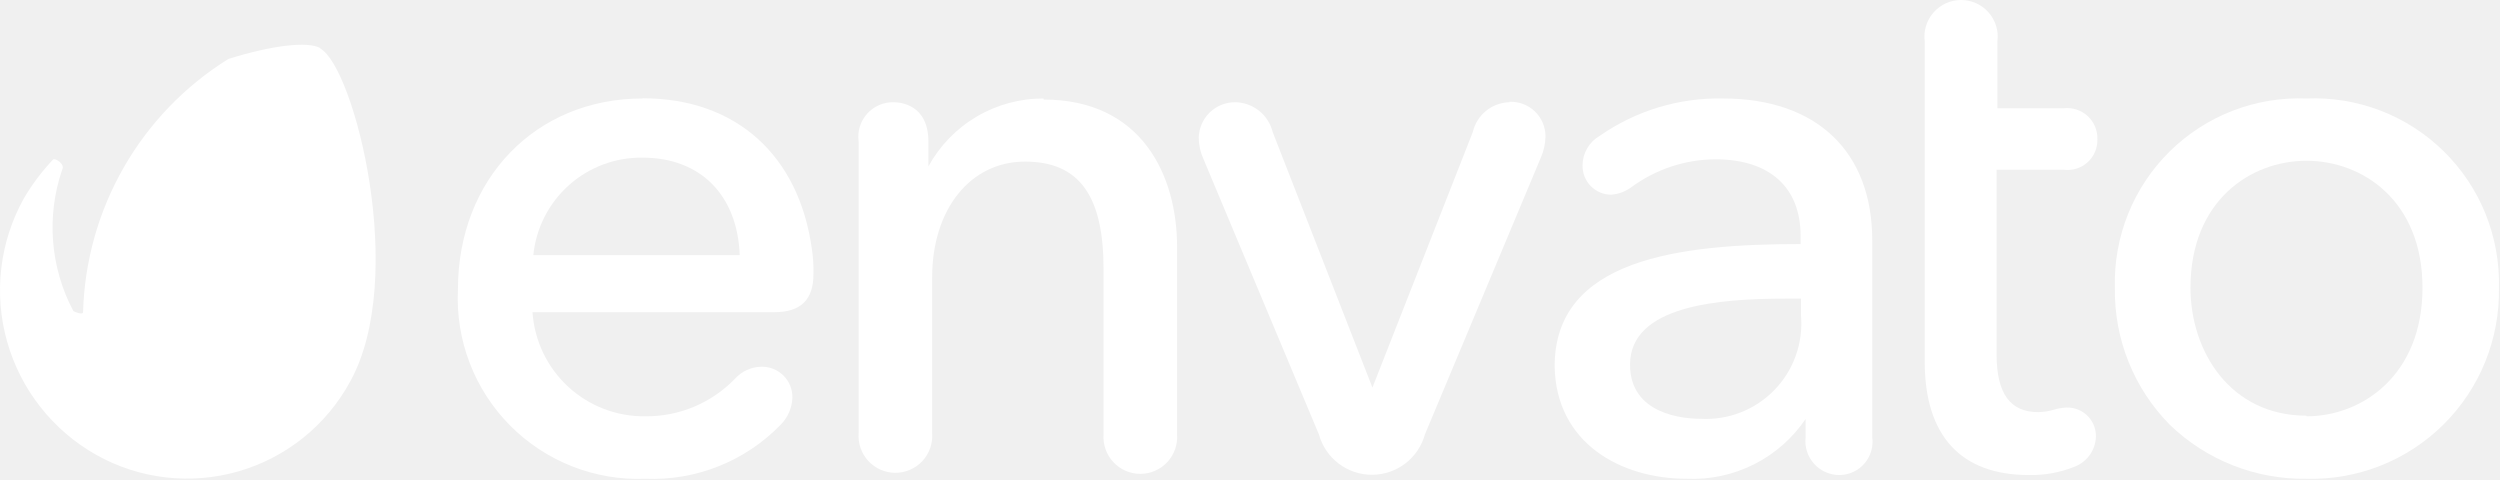
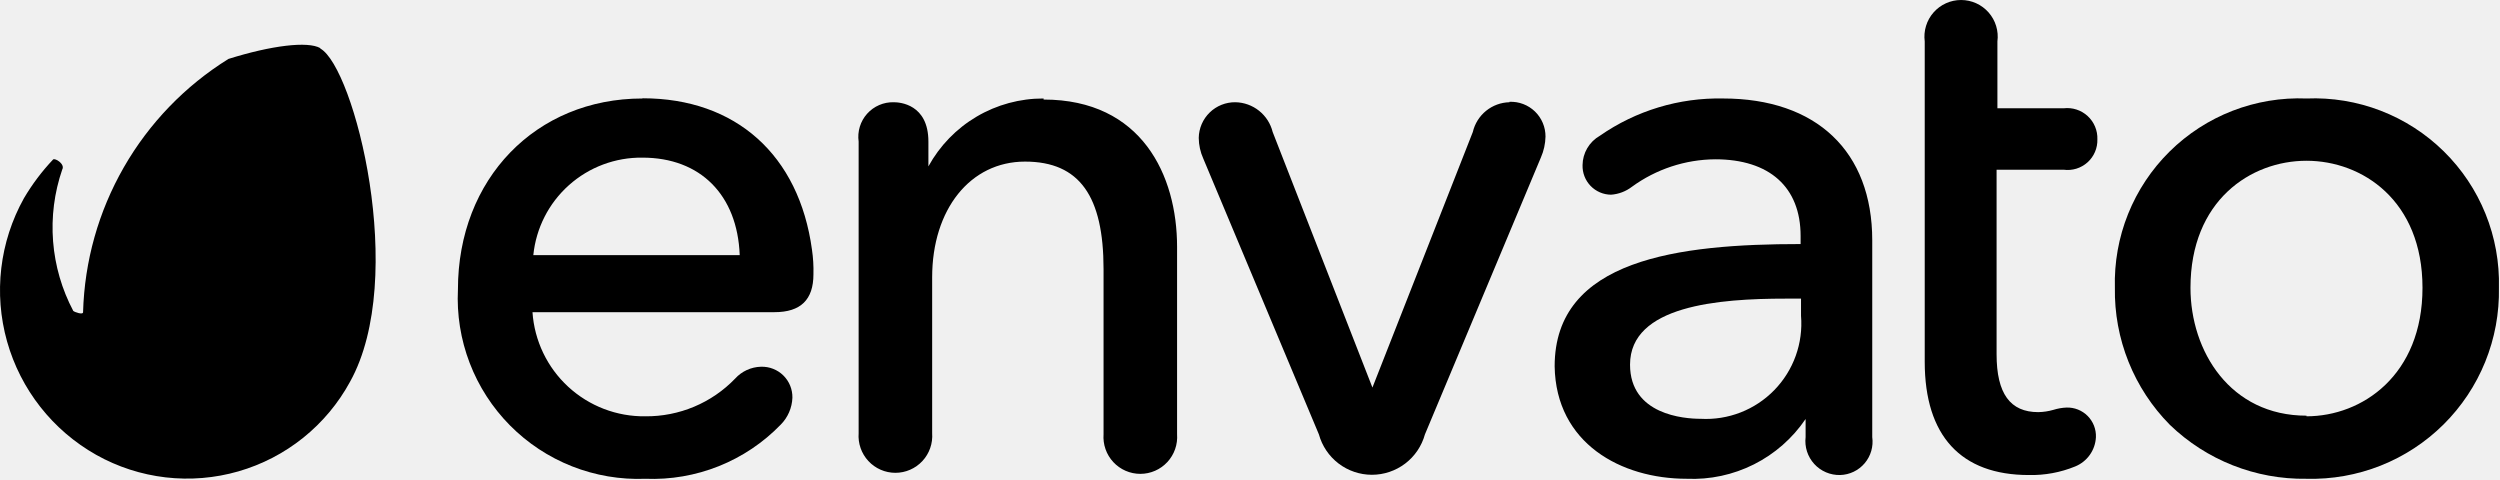
- <svg xmlns="http://www.w3.org/2000/svg" height="96" viewBox="0 0 500 96" width="500">
-   <g fill="#fff" fill-rule="evenodd">
+ <svg xmlns="http://www.w3.org/2000/svg" fill="none" height="96" viewBox="0 0 500 96" width="500">
+   <clipPath id="a">
+     <path d="m0 0h500v95.785h-500z" />
+   </clipPath>
+   <g clip-path="url(#a)" fill="#000">
    <path d="m64.056 9.621c-2.499-1.416-9.747-.541-18.369 2.166-8.655 5.381-15.841 12.824-20.915 21.663-5.074 8.839-7.877 18.798-8.158 28.986 0 .583-1.666 0-1.958-.25-2.284-4.312-3.658-9.047-4.038-13.912-.38-4.865.243-9.756 1.83-14.37.625-1.083-1.458-2.374-1.833-1.999-2.228 2.355-4.185 4.954-5.831 7.747-4.866 8.726-6.078 19.025-3.369 28.642 2.709 9.617 9.117 17.77 17.822 22.674 4.286 2.408 9.007 3.939 13.89 4.507 4.883.568 9.83.159 14.554-1.201 4.724-1.36 9.13-3.645 12.964-6.723 3.833-3.077 7.017-6.886 9.367-11.204 11.579-20.826.833-62.895-5.956-66.644z" />
-     <path d="m128.491 19.698c-21.326 0-36.904 16.078-36.904 38.195-.247 5.005.551 10.007 2.343 14.688 1.792 4.68 4.538 8.936 8.063 12.498 3.527 3.561 7.755 6.35 12.417 8.188 4.663 1.838 9.656 2.686 14.664 2.489 5.021.202 10.028-.658 14.693-2.524 4.666-1.866 8.885-4.696 12.381-8.306 1.422-1.436 2.255-3.353 2.333-5.373.017-.827-.134-1.649-.445-2.415-.311-.766-.775-1.461-1.364-2.042-.588-.581-1.289-1.036-2.06-1.336-.77-.301-1.594-.441-2.421-.413-.977.025-1.938.248-2.826.656-.888.408-1.684.993-2.339 1.718-2.322 2.411-5.112 4.324-8.199 5.62-3.086 1.296-6.405 1.949-9.753 1.919-5.713.077-11.239-2.04-15.438-5.914-4.2-3.874-6.754-9.211-7.138-14.912h48.401c5.248 0 7.789-2.499 7.789-7.581.044-1.644-.054-3.288-.292-4.915-2.582-18.952-15.245-30.282-33.863-30.282zm0 11.829c11.579 0 18.994 7.456 19.452 19.494h-41.278c.541-5.39 3.083-10.382 7.123-13.99 4.04-3.608 9.286-5.572 14.703-5.503z" fill-rule="nonzero" />
+     <path d="m128.491 19.698c-21.326 0-36.904 16.078-36.904 38.195-.247 5.005.551 10.007 2.343 14.688 1.792 4.68 4.538 8.936 8.063 12.498 3.527 3.561 7.755 6.35 12.417 8.188 4.663 1.838 9.656 2.686 14.664 2.489 5.021.202 10.028-.658 14.693-2.524 4.666-1.866 8.885-4.696 12.381-8.306 1.422-1.436 2.255-3.353 2.333-5.373.017-.827-.134-1.649-.445-2.415-.311-.766-.775-1.461-1.364-2.042-.588-.581-1.289-1.036-2.06-1.336-.77-.301-1.594-.441-2.421-.413-.977.025-1.938.248-2.826.656-.888.408-1.684.993-2.339 1.718-2.322 2.411-5.112 4.324-8.199 5.62-3.086 1.296-6.405 1.949-9.753 1.919-5.713.077-11.239-2.04-15.438-5.914-4.2-3.874-6.754-9.211-7.138-14.912h48.401c5.248 0 7.789-2.499 7.789-7.581.044-1.644-.054-3.288-.292-4.915-2.582-18.952-15.245-30.282-33.863-30.282zm0 11.829c11.579 0 18.994 7.456 19.452 19.494h-41.278c.541-5.39 3.083-10.382 7.123-13.99 4.04-3.608 9.286-5.572 14.703-5.503z" />
    <path d="m208.714 19.698c-4.705-.018-9.328 1.234-13.383 3.624-4.053 2.39-7.387 5.829-9.65 9.955v-4.957c0-7.497-5.748-7.872-6.914-7.872-1.005-.028-2.004.164-2.928.561-.923.398-1.749.992-2.419 1.742s-1.168 1.636-1.461 2.598c-.292.962-.371 1.976-.232 2.972v58.314c-.076 1.012.057 2.029.393 2.987.334.958.864 1.837 1.554 2.581s1.526 1.338 2.456 1.744 1.934.616 2.949.616 2.019-.21 2.949-.616 1.766-.999 2.456-1.744c.691-.744 1.22-1.623 1.554-2.581.335-.958.469-1.975.393-2.987v-31.156c0-13.62 7.622-23.159 18.576-23.159 10.956 0 15.703 6.997 15.703 21.493v33.031c-.075 1.012.058 2.029.393 2.987.335.958.864 1.837 1.553 2.581.692.744 1.527 1.338 2.458 1.744.929.406 1.933.616 2.949.616 1.015 0 2.019-.209 2.948-.616.931-.406 1.766-.999 2.458-1.744.689-.744 1.218-1.623 1.553-2.581.336-.958.468-1.975.393-2.987v-37.487c0-14.245-7.04-29.448-26.701-29.448z" />
    <path d="m301.894 20.447c-1.709.038-3.359.645-4.686 1.723-1.326 1.078-2.257 2.568-2.646 4.233l-20.076 51.108-19.951-51.108c-.413-1.676-1.367-3.168-2.716-4.245-1.349-1.077-3.015-1.679-4.74-1.711-1.915-.022-3.762.714-5.136 2.049-1.373 1.335-2.162 3.159-2.195 5.074.012 1.437.324 2.856.916 4.165l23.117 55.148c.641 2.32 2.025 4.367 3.938 5.825 1.916 1.458 4.257 2.248 6.663 2.248s4.747-.79 6.663-2.248c1.914-1.458 3.297-3.505 3.939-5.825l23.199-55.398c.575-1.315.887-2.731.918-4.165.005-.937-.179-1.865-.543-2.728-.362-.863-.896-1.644-1.57-2.295-.675-.65-1.474-1.157-2.349-1.49-.876-.332-1.809-.484-2.745-.444z" />
-     <path d="m344.625 19.698c-8.801-.183-17.433 2.427-24.657 7.456-1.04.591-1.906 1.444-2.513 2.474-.608 1.031-.933 2.203-.945 3.398-.021.765.109 1.527.385 2.241s.694 1.365 1.224 1.916c.533.551 1.169.99 1.872 1.292s1.46.46 2.226.465c1.513-.111 2.96-.661 4.165-1.583 4.843-3.53 10.668-5.452 16.661-5.498 10.871 0 17.078 5.581 17.078 15.328v1.625c-24.368 0-49.191 2.999-49.191 24.45.249 15.412 13.287 22.492 26.408 22.492 4.655.204 9.283-.787 13.448-2.88 4.163-2.093 7.72-5.217 10.335-9.075v3.624c-.115.966-.019 1.946.278 2.872.299.926.793 1.778 1.448 2.497.655.719 1.458 1.288 2.353 1.67.896.382 1.862.567 2.835.542.937-.026 1.856-.25 2.701-.656.845-.406 1.594-.986 2.199-1.701.606-.716 1.054-1.55 1.315-2.451.26-.9.329-1.845.199-2.773v-39.362c0-17.786-11.163-28.366-29.864-28.366zm12.496 40.028h3.083v3.416c.224 2.718-.136 5.453-1.058 8.02-.921 2.567-2.383 4.906-4.287 6.86-1.902 1.954-4.201 3.477-6.743 4.467-2.541.99-5.265 1.423-7.989 1.271-3.289 0-14.119-.791-14.119-10.83 0-11.829 17.744-13.204 31.113-13.204z" fill-rule="nonzero" />
+     <path d="m344.625 19.698c-8.801-.183-17.433 2.427-24.657 7.456-1.04.591-1.906 1.444-2.513 2.474-.608 1.031-.933 2.203-.945 3.398-.021.765.109 1.527.385 2.241s.694 1.365 1.224 1.916c.533.551 1.169.99 1.872 1.292s1.46.46 2.226.465c1.513-.111 2.96-.661 4.165-1.583 4.843-3.53 10.668-5.452 16.661-5.498 10.871 0 17.078 5.581 17.078 15.328v1.625c-24.368 0-49.191 2.999-49.191 24.45.249 15.412 13.287 22.492 26.408 22.492 4.655.204 9.283-.787 13.448-2.88 4.163-2.093 7.72-5.217 10.335-9.075v3.624c-.115.966-.019 1.946.278 2.872.299.926.793 1.778 1.448 2.497.655.719 1.458 1.288 2.353 1.67.896.382 1.862.567 2.835.542.937-.026 1.856-.25 2.701-.656.845-.406 1.594-.986 2.199-1.701.606-.716 1.054-1.55 1.315-2.451.26-.9.329-1.845.199-2.773v-39.362c0-17.786-11.163-28.366-29.864-28.366zm12.496 40.028h3.083v3.416c.224 2.718-.136 5.453-1.058 8.02-.921 2.567-2.383 4.906-4.287 6.86-1.902 1.954-4.201 3.477-6.743 4.467-2.541.99-5.265 1.423-7.989 1.271-3.289 0-14.119-.791-14.119-10.83 0-11.829 17.744-13.204 31.113-13.204z" />
    <path d="m412.729 33.944c.856.115 1.728.043 2.554-.213.825-.255 1.586-.687 2.227-1.266.642-.579 1.15-1.29 1.489-2.085.341-.795.502-1.654.477-2.518.031-.87-.128-1.737-.464-2.54-.337-.803-.843-1.524-1.484-2.114-.64-.589-1.401-1.033-2.23-1.301-.828-.268-1.705-.353-2.569-.251h-13.247v-13.371c.136-1.034.05-2.086-.253-3.084-.303-.998-.816-1.921-1.504-2.705-.688-.784-1.534-1.413-2.487-1.843-.95-.431-1.98-.653-3.024-.653-1.043 0-2.075.223-3.025.653-.951.431-1.797 1.059-2.485 1.843-.69.784-1.201 1.707-1.504 2.705-.304.998-.391 2.05-.255 3.084v64.062c0 14.828 7.249 22.659 20.828 22.659 3.167.07 6.314-.511 9.247-1.708 1.182-.477 2.205-1.284 2.943-2.326.739-1.041 1.162-2.272 1.222-3.547.029-.781-.104-1.56-.387-2.288-.286-.728-.717-1.389-1.266-1.944-.552-.555-1.209-.99-1.935-1.28-.726-.289-1.504-.427-2.286-.403-.891.037-1.774.191-2.624.458-.989.286-2.012.44-3.04.458-5.581 0-8.33-3.665-8.33-11.579v-36.904z" />
-     <path d="m461.297 19.698c-5.048-.202-10.082.636-14.793 2.461-4.711 1.825-8.994 4.599-12.588 8.15-3.594 3.55-6.418 7.801-8.301 12.489-1.881 4.688-2.779 9.713-2.638 14.762-.086 5.071.843 10.107 2.732 14.813s4.698 8.988 8.265 12.594c7.325 7.063 17.147 10.941 27.323 10.788 5.067.136 10.108-.756 14.82-2.624 4.711-1.868 8.996-4.671 12.594-8.242 3.598-3.57 6.433-7.833 8.337-12.53 1.903-4.697 2.834-9.732 2.736-14.799.13-5.061-.782-10.094-2.678-14.788-1.895-4.694-4.736-8.948-8.345-12.498-3.609-3.55-7.91-6.321-12.634-8.14-4.724-1.819-9.772-2.648-14.83-2.435zm0 63.437c-15.245 0-23.201-12.871-23.201-25.575 0-17.453 12.039-25.408 23.201-25.408 11.163 0 23.202 7.956 23.202 25.408s-12.039 25.7-23.202 25.7z" fill-rule="nonzero" />
+     <path d="m461.297 19.698c-5.048-.202-10.082.636-14.793 2.461-4.711 1.825-8.994 4.599-12.588 8.15-3.594 3.55-6.418 7.801-8.301 12.489-1.881 4.688-2.779 9.713-2.638 14.762-.086 5.071.843 10.107 2.732 14.813s4.698 8.988 8.265 12.594c7.325 7.063 17.147 10.941 27.323 10.788 5.067.136 10.108-.756 14.82-2.624 4.711-1.868 8.996-4.671 12.594-8.242 3.598-3.57 6.433-7.833 8.337-12.53 1.903-4.697 2.834-9.732 2.736-14.799.13-5.061-.782-10.094-2.678-14.788-1.895-4.694-4.736-8.948-8.345-12.498-3.609-3.55-7.91-6.321-12.634-8.14-4.724-1.819-9.772-2.648-14.83-2.435zm0 63.437c-15.245 0-23.201-12.871-23.201-25.575 0-17.453 12.039-25.408 23.201-25.408 11.163 0 23.202 7.956 23.202 25.408s-12.039 25.7-23.202 25.7z" />
  </g>
</svg>
